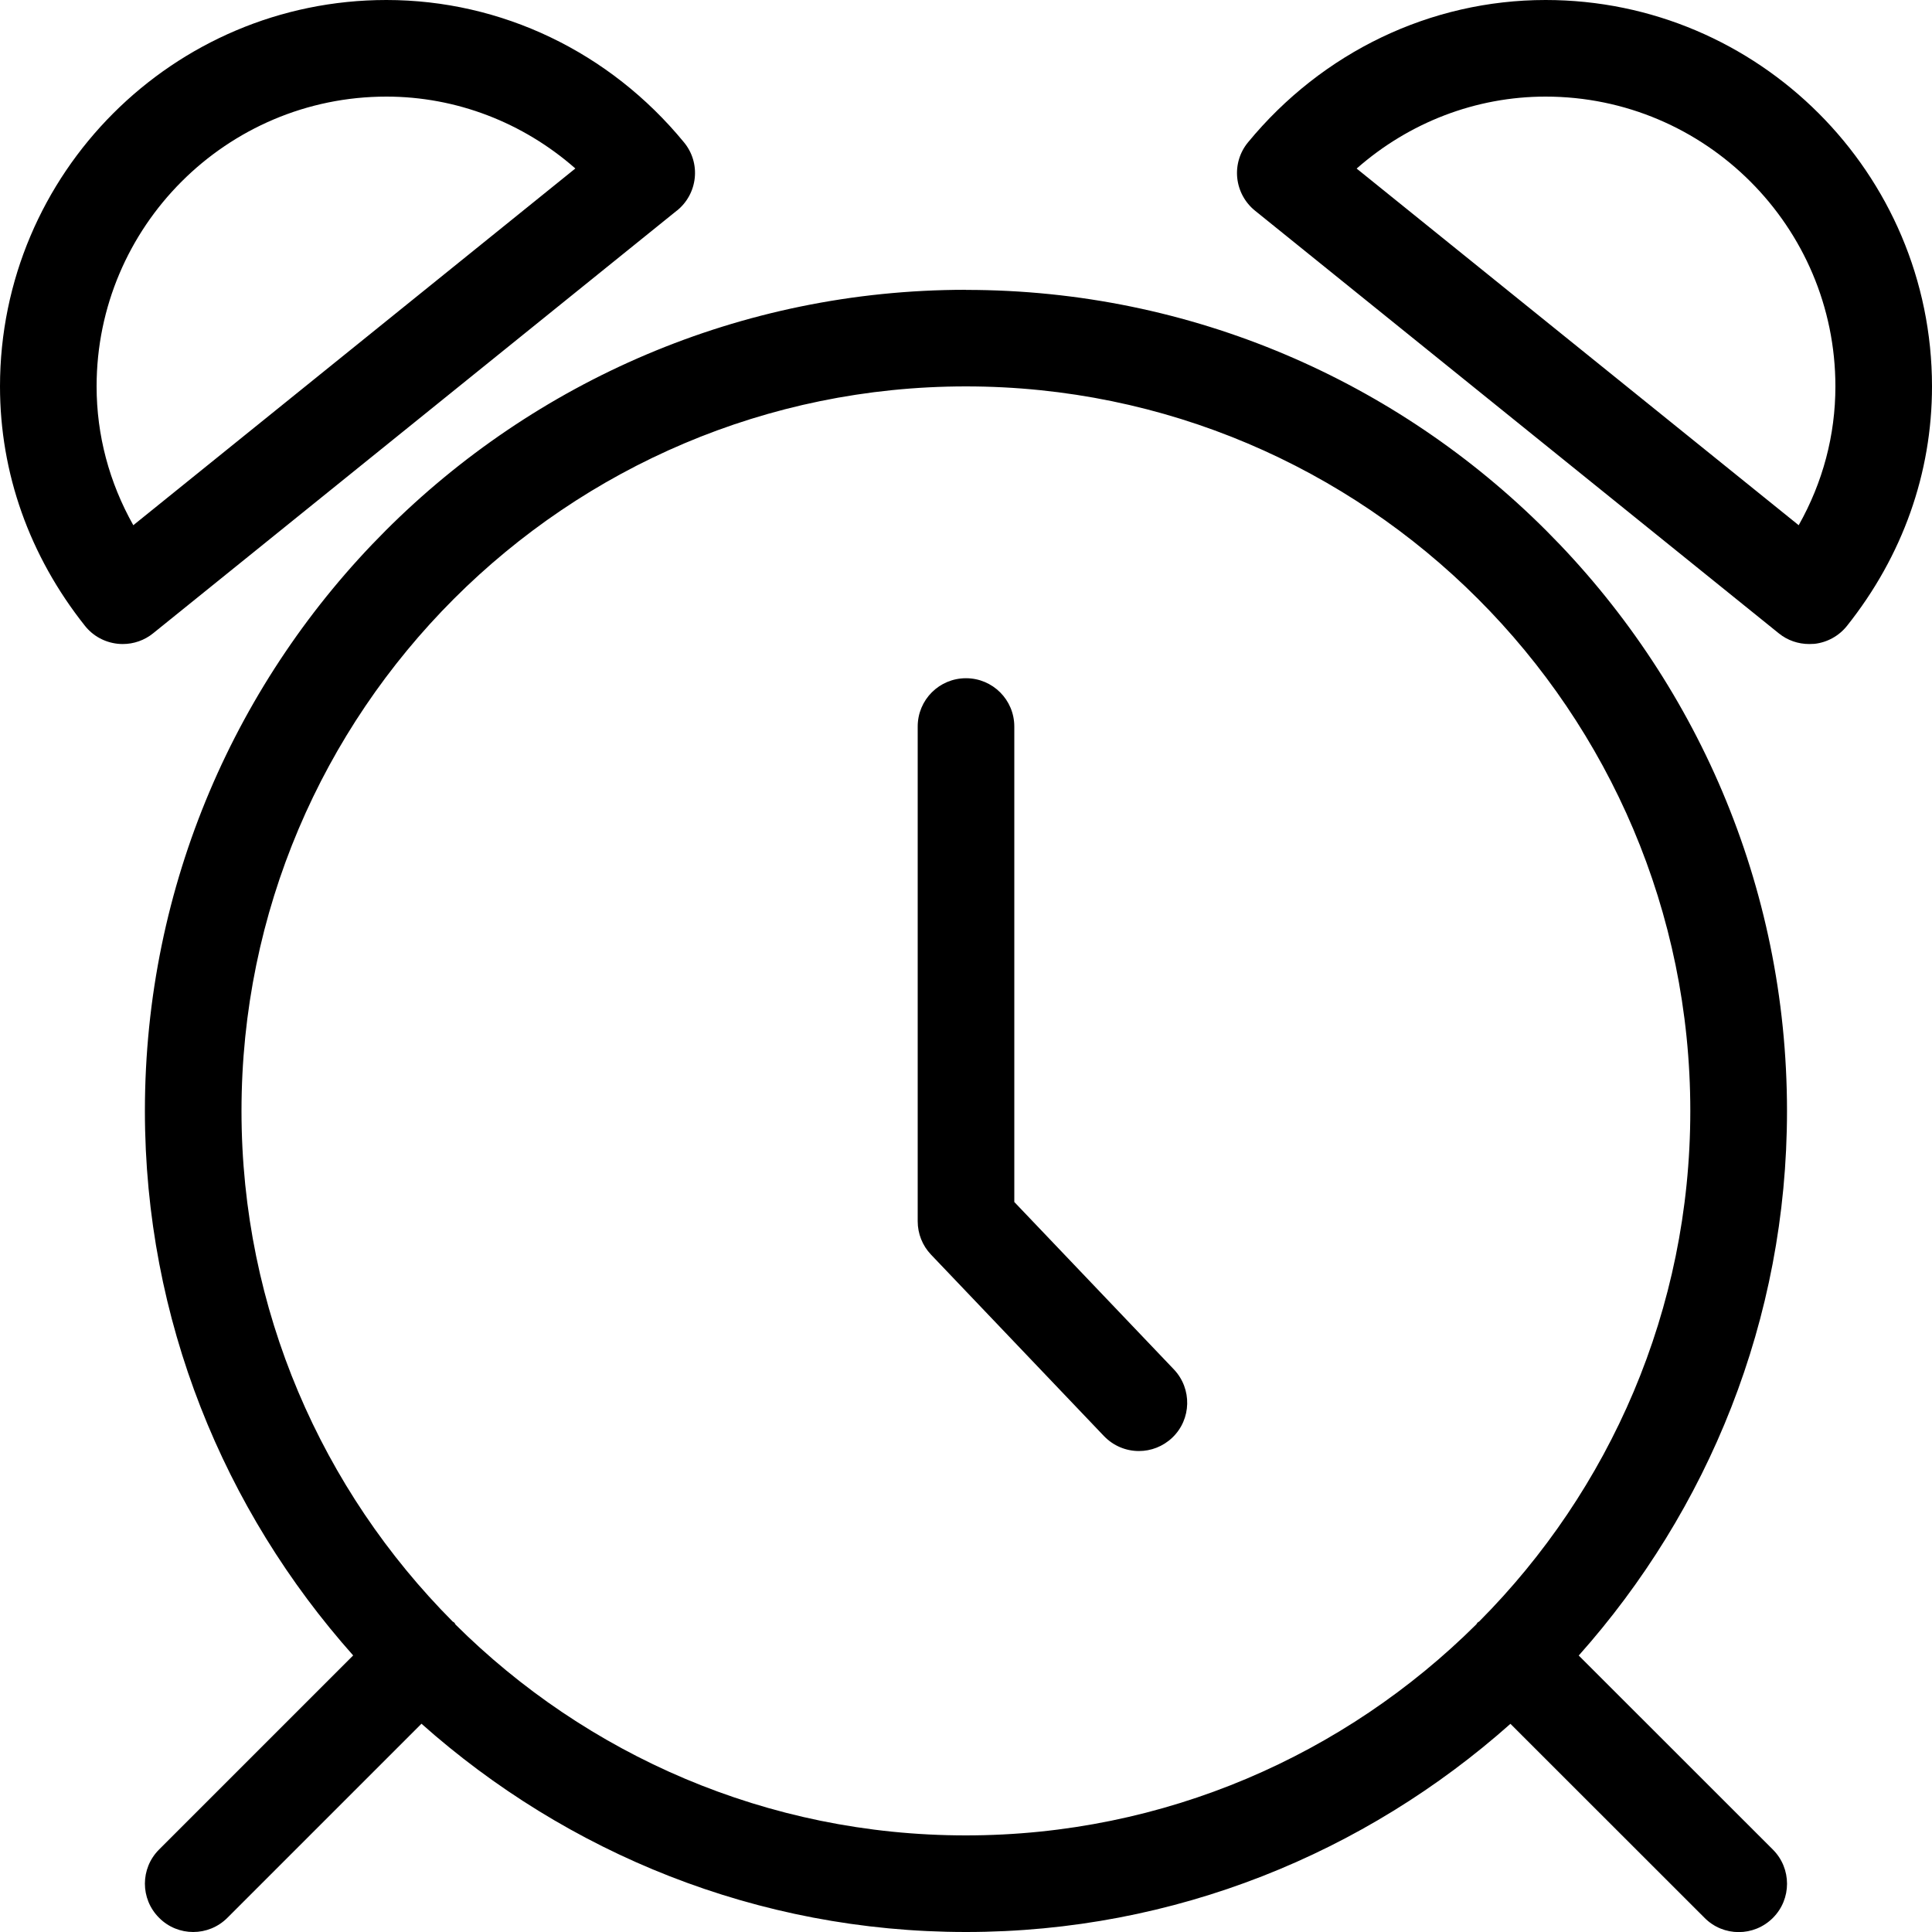
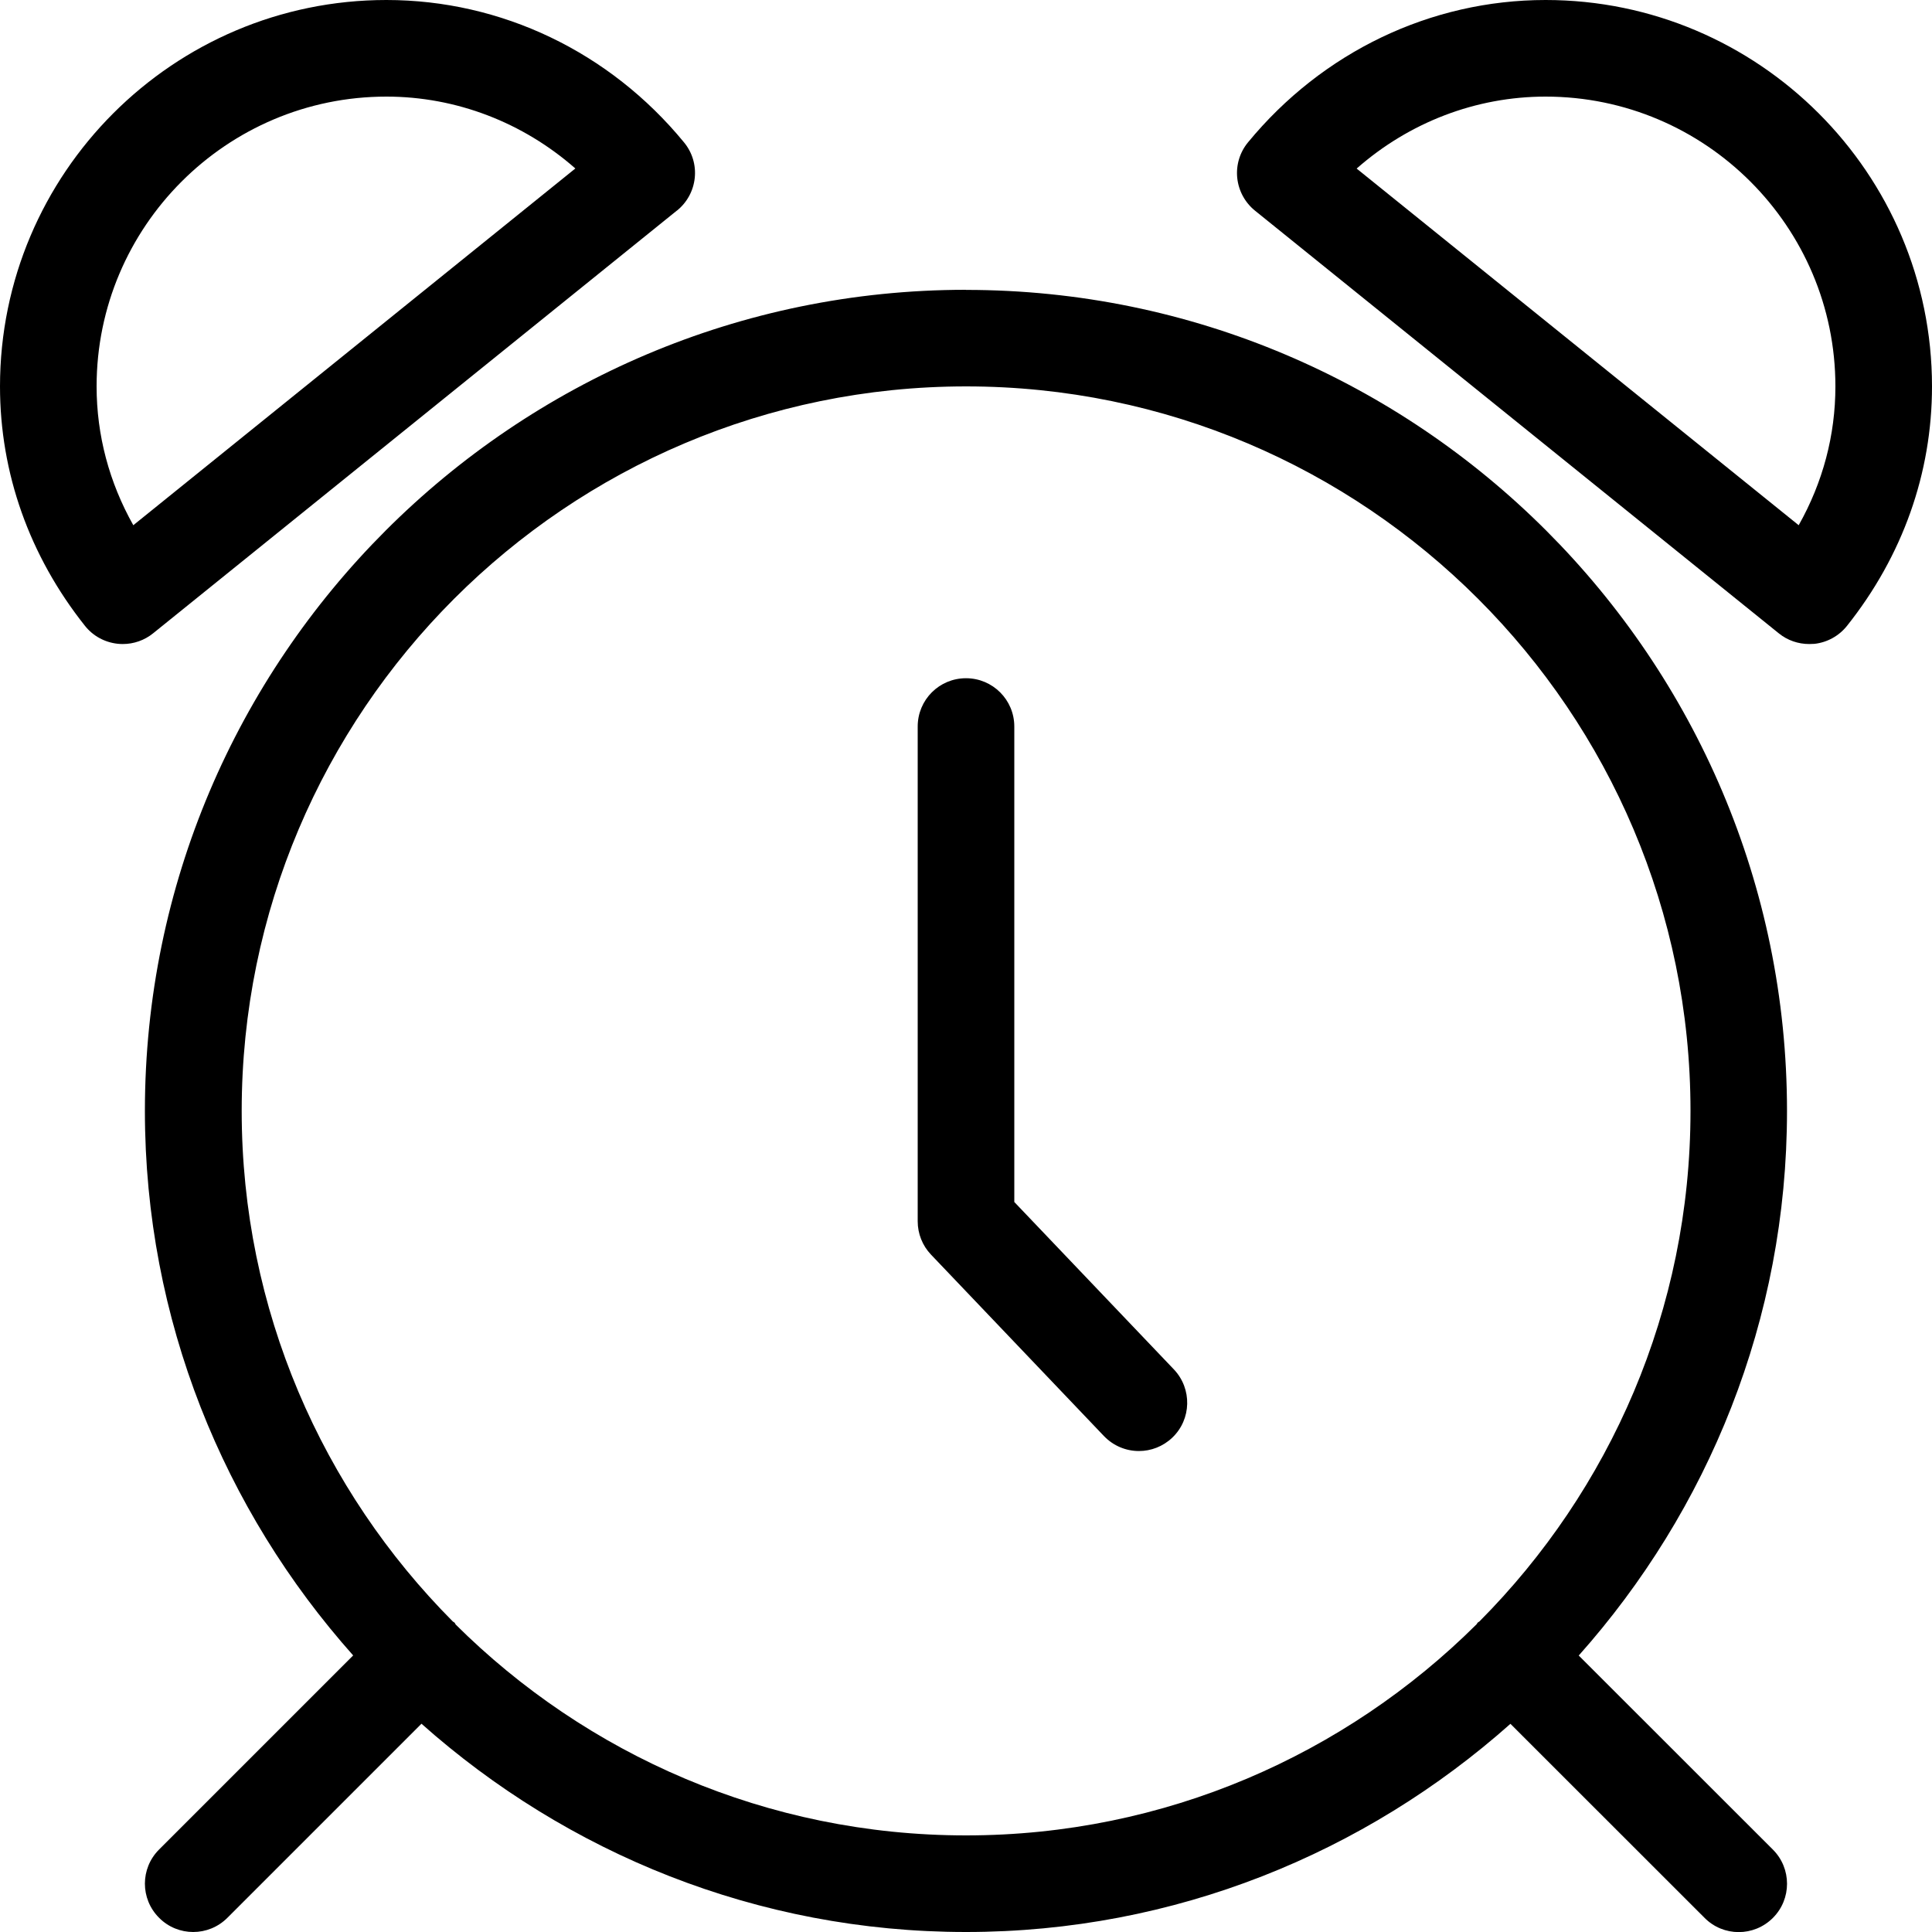
<svg xmlns="http://www.w3.org/2000/svg" width="20" height="20" viewBox="0 0 20 20">
-   <path d="M4.714 16.814c-.004-.005-.006-.012-.011-.017-.005-.005-.012-.006-.017-.011-1.35-1.357-2.186-3.226-2.186-5.286 0-4.136 3.364-7.5 7.499-7.5 4.136 0 7.499 3.364 7.499 7.5 0 2.06-.835 3.928-2.185 5.285-.005.005-.013.007-.018.012-.005.005-.007.013-.012.018-1.357 1.349-3.225 2.185-5.285 2.185-2.06 0-3.929-.836-5.286-2.186M10 3.001c4.687 0 8.499 3.813 8.499 8.5 0 2.164-.819 4.135-2.156 5.637l2.01 2.009c.195.195.195.512 0 .707-.098.098-.226.147-.354.147-.128 0-.256-.049-.353-.147l-2.01-2.009C14.134 19.18 12.163 20 10 20c-2.164 0-4.135-.82-5.637-2.156l-2.009 2.009C2.256 19.951 2.128 20 2 20c-.128 0-.256-.049-.353-.147-.196-.195-.196-.512 0-.707l2.009-2.009c-1.337-1.502-2.156-3.473-2.156-5.637 0-4.687 3.813-8.5 8.499-8.5zM12.152 14.176L10.5 12.443l0-4.922c0-.277-.224-.5-.5-.5-.277 0-.5.223-.5.5l0 5.122c0 .128.049.252.138.345l1.79 1.878c.099.103.23.155.362.155.124 0 .248-.046.345-.138.2-.19.207-.507.017-.707zM7.007 2.18L1.585 6.556c-.089.072-.2.111-.314.111-.018 0-.037-.001-.055-.003-.133-.015-.254-.081-.337-.186C.304 5.754 0 4.897 0 4 0 1.794 1.794 0 4.0 0c1.189 0 2.312.537 3.081 1.474.085.103.125.235.111.368-.014.133-.08.254-.184.338zM1 4c0 .504.13.993.38 1.437l4.576-3.693c-.543-.477-1.234-.744-1.956-.744-1.654 0-3 1.346-3 3zM16 0C18.205 0 20 1.795 20 4c0 .898-.304 1.755-.88 2.479-.083.104-.204.171-.336.186-.018.001-.037.002-.055.002-.114 0-.225-.038-.314-.11l-5.423-4.376c-.104-.084-.17-.206-.184-.338-.014-.133.026-.266.111-.369C13.689.538 14.811 0 16 0zm2.62 5.437c.25-.443.38-.932.38-1.437 0-1.654-1.346-3-3-3-.722 0-1.413.267-1.956.745l4.576 3.692z" fill="#000" fill-rule="evenodd" />
+   <path d="M10 3.001c4.687 0 8.499 3.813 8.499 8.5 0 2.164-.819 4.135-2.156 5.637l2.01 2.009c.195.195.195.512 0 .707-.098.098-.226.147-.354.147-.128 0-.256-.049-.353-.147l-2.01-2.009C14.134 19.18 12.163 20 10 20c-2.164 0-4.135-.82-5.637-2.156l-2.009 2.009C2.256 19.951 2.128 20 2 20c-.128 0-.256-.049-.353-.147-.196-.195-.196-.512 0-.707l2.009-2.009c-1.337-1.502-2.156-3.473-2.156-5.637 0-4.687 3.813-8.5 8.499-8.5zM4.714 16.814C6.071 18.164 7.94 19 10 19c2.06 0 3.928-.836 5.285-2.185.005-.005.007-.013.012-.018.005-.005.013-.007.018-.012 1.35-1.357 2.185-3.225 2.185-5.285 0-4.136-3.364-7.5-7.499-7.5-4.136 0-7.499 3.364-7.499 7.5 0 2.06.836 3.929 2.186 5.286.005.005.012.006.017.011.005.005.007.012.011.017zm7.438-2.638c.19.2.183.517-.017.707-.097.092-.221.138-.345.138-.132 0-.263-.052-.362-.155l-1.79-1.878c-.089-.093-.138-.217-.138-.345l0-5.122c0-.277.223-.5.5-.5.276 0 .5.223.5.5l0 4.922 1.652 1.733zM7.007 2.18L1.585 6.556c-.089.072-.2.111-.314.111-.018 0-.037-.001-.055-.003-.133-.015-.254-.081-.337-.186C.304 5.754 0 4.897 0 4 0 1.794 1.794 0 4.0 0c1.189 0 2.312.537 3.081 1.474.085.103.125.235.111.368-.014.133-.08.254-.184.338zM1 4c0 .504.13.993.38 1.437l4.576-3.693c-.543-.477-1.234-.744-1.956-.744-1.654 0-3 1.346-3 3zM16 0C18.205 0 20 1.795 20 4c0 .898-.304 1.755-.88 2.479-.083.104-.204.171-.336.186-.018.001-.037.002-.055.002-.114 0-.225-.038-.314-.11l-5.423-4.376c-.104-.084-.17-.206-.184-.338-.014-.133.026-.266.111-.369C13.689.538 14.811 0 16 0zm2.62 5.437c.25-.443.38-.932.38-1.437 0-1.654-1.346-3-3-3-.722 0-1.413.267-1.956.745l4.576 3.692z" fill="#000" fill-rule="evenodd" />
</svg>
